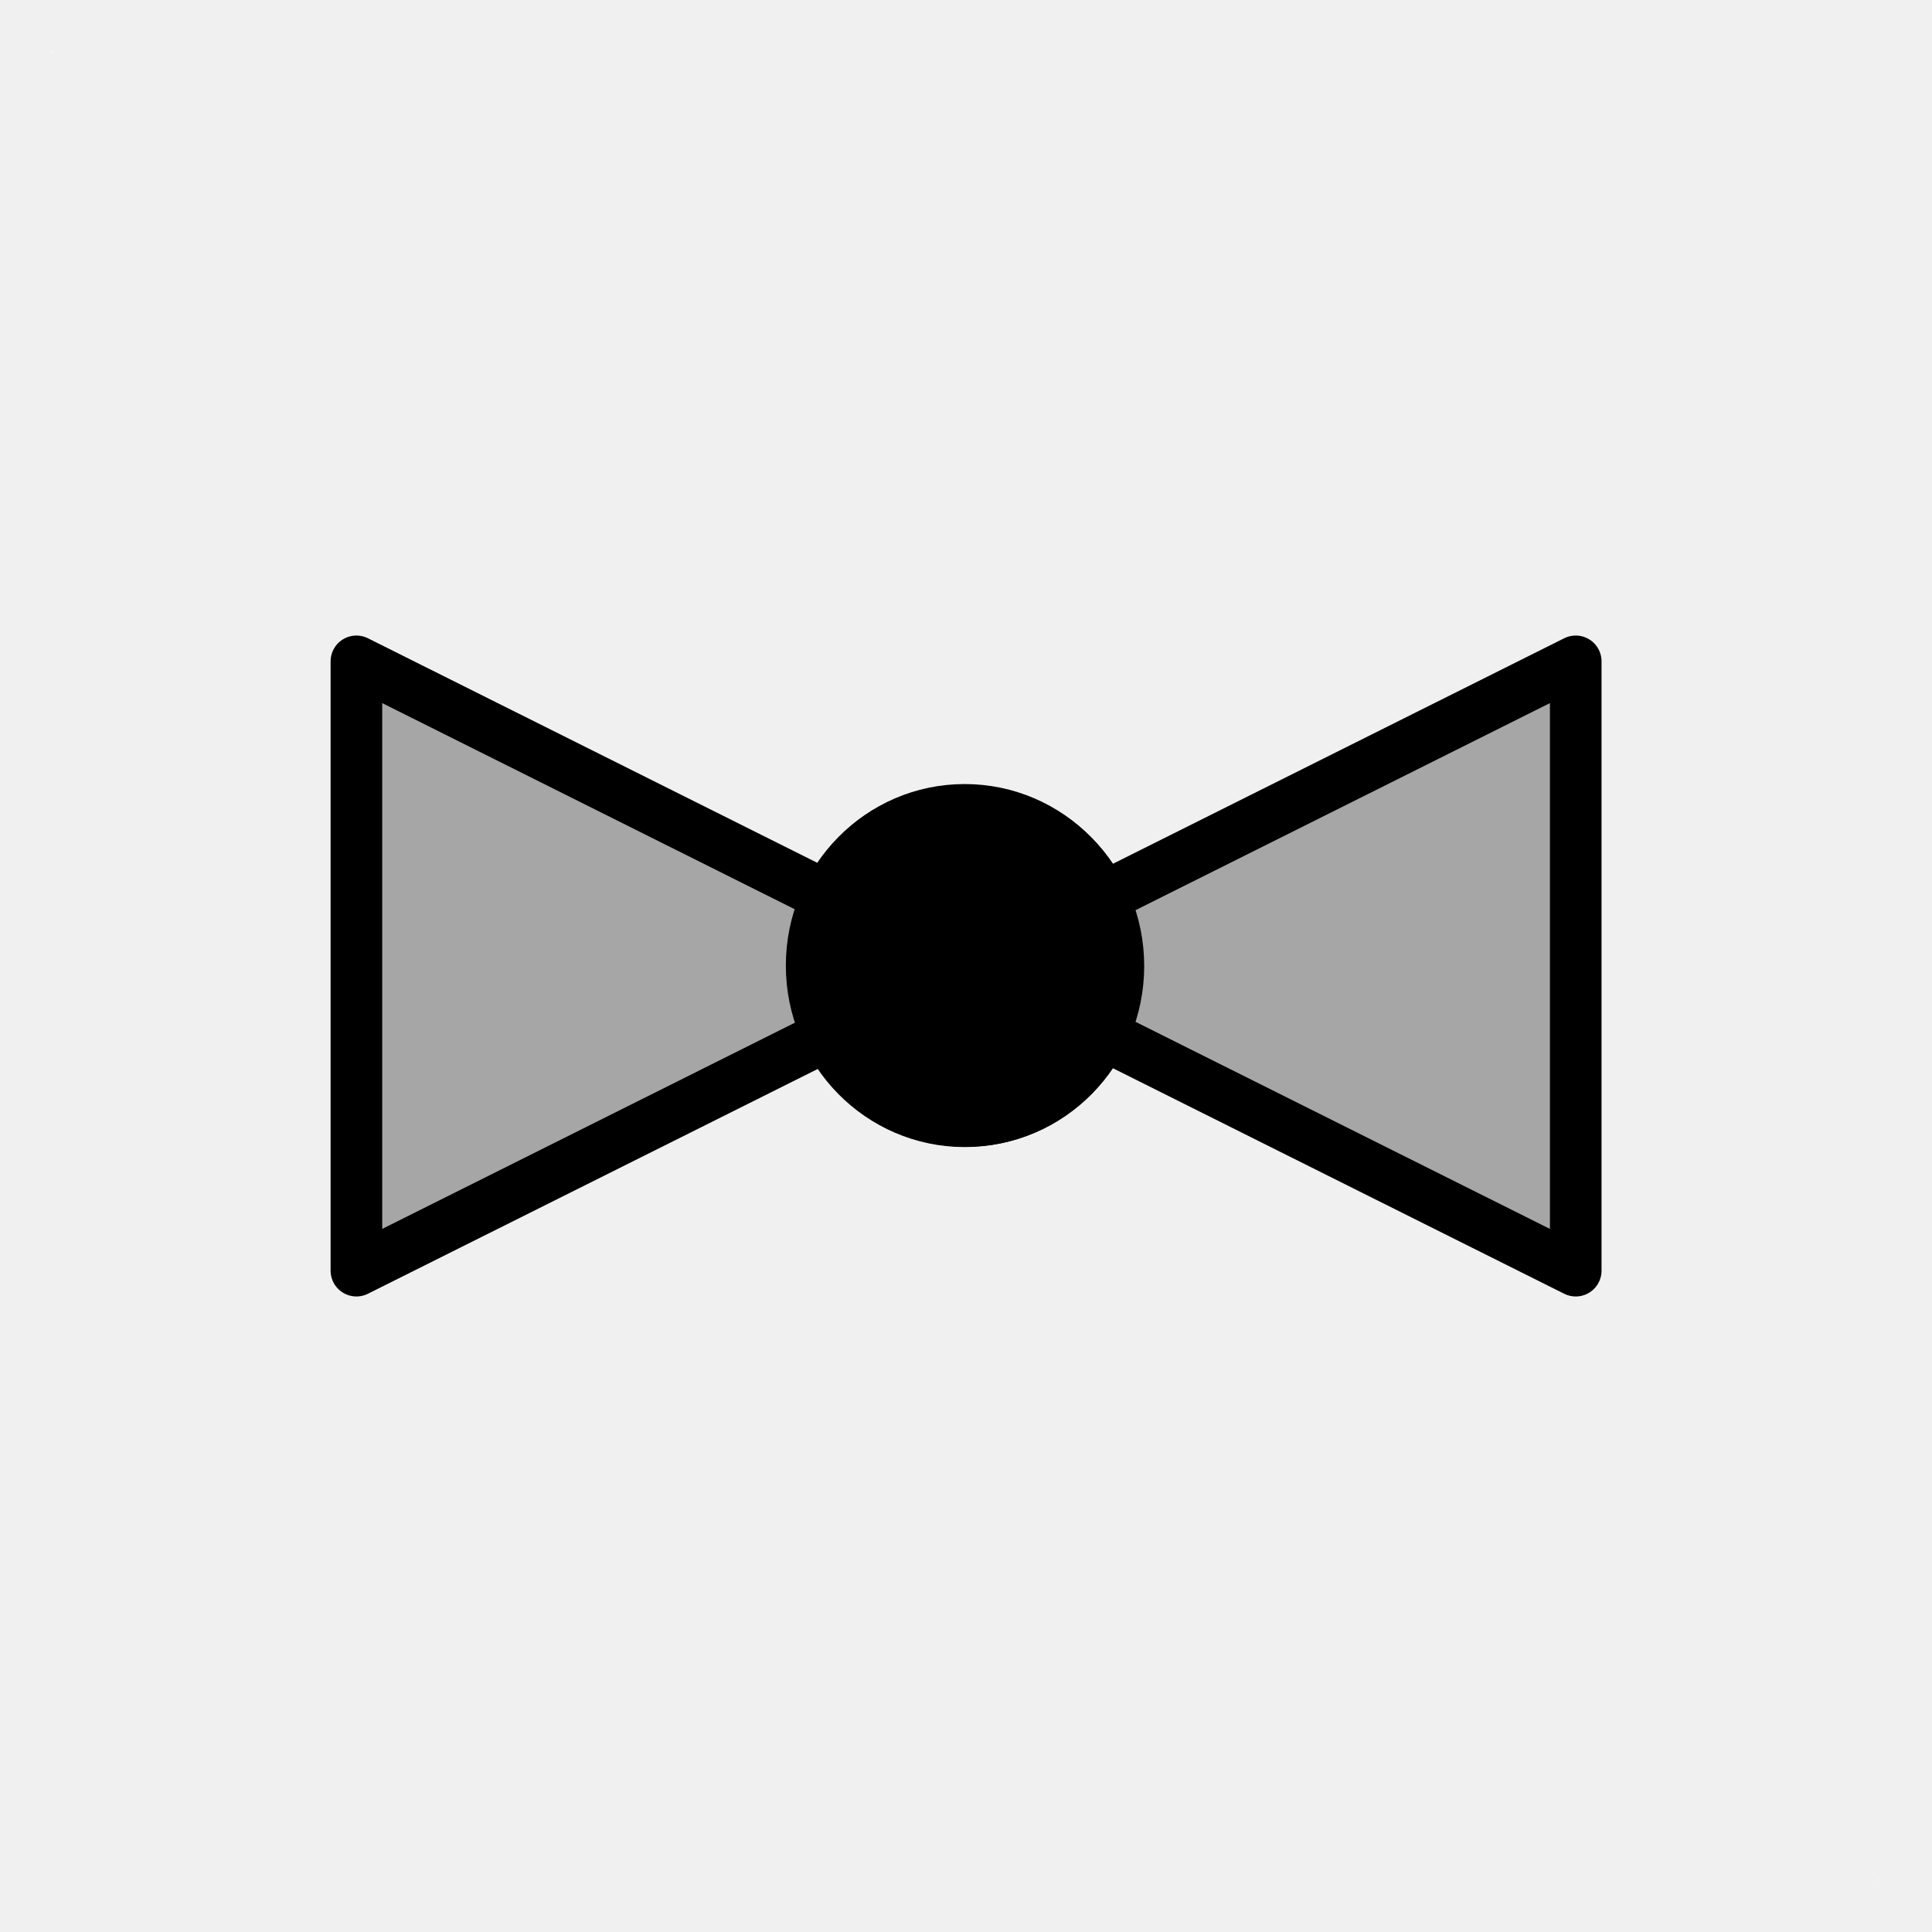
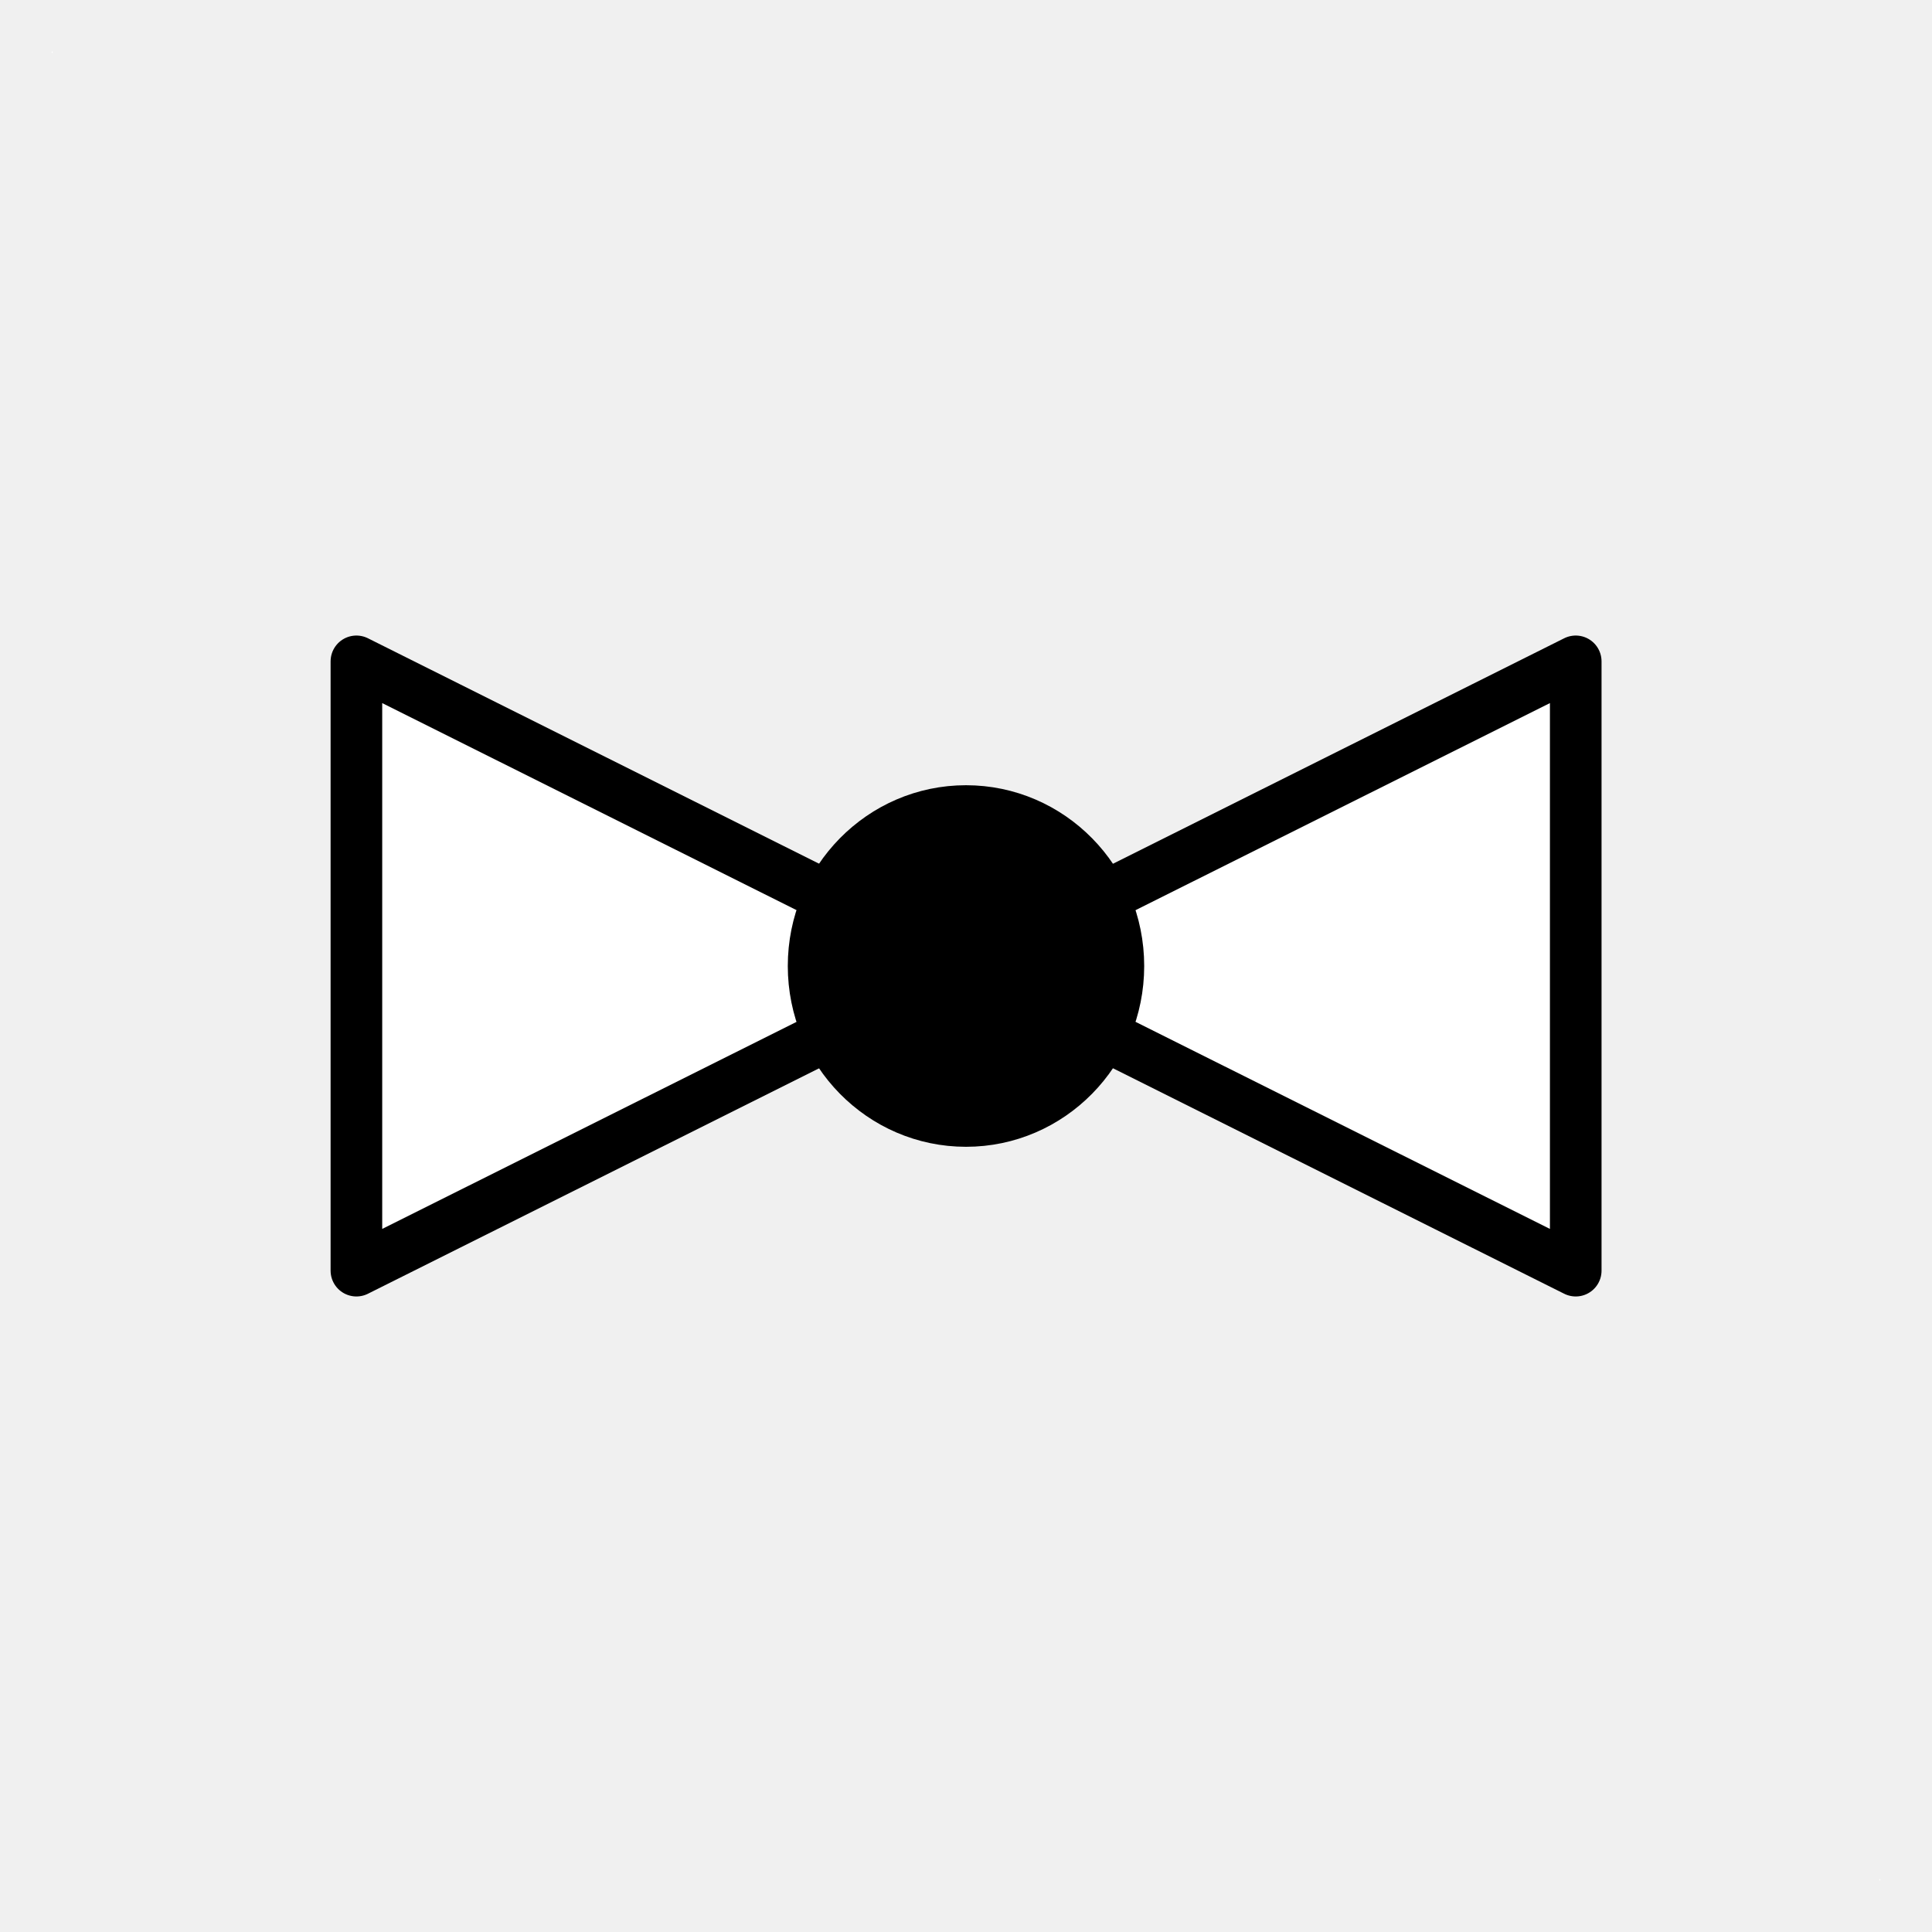
<svg xmlns="http://www.w3.org/2000/svg" xmlns:ns1="http://schemas.microsoft.com/visio/2003/SVGExtensions/" width="0.374in" height="0.374in" viewBox="0 0 26.952 26.952" xml:space="preserve" color-interpolation-filters="sRGB" class="st4">
  <ns1:documentProperties ns1:langID="1036" ns1:metric="true" ns1:viewMarkup="false" />
  <style type="text/css">
	
		.st1 {fill:#ffffff;stroke:none;stroke-linecap:round;stroke-linejoin:round;stroke-width:0.72}
- 		.st2 {fill:#a6a6a6;stroke:#000000;stroke-linecap:round;stroke-linejoin:round;stroke-width:0.72}
+ 		.st2 {fill:#ffffff;stroke:#000000;stroke-linecap:round;stroke-linejoin:round;stroke-width:0.72}
		.st3 {fill:#000000;stroke:#000000;stroke-linecap:round;stroke-linejoin:round;stroke-width:0.72}
		.st4 {fill:none;fill-rule:evenodd;font-size:12;overflow:visible;stroke-linecap:square;stroke-miterlimit:3}
	
	</style>
  <g ns1:mID="0" ns1:index="1" ns1:groupContext="foregroundPage">
    <ns1:pageProperties ns1:drawingScale="0.0393701" ns1:pageScale="0.0393701" ns1:drawingUnits="24" ns1:shadowOffsetX="8.50394" ns1:shadowOffsetY="-8.50394" />
    <g id="group1-1" transform="translate(0.72,-0.72)" ns1:mID="1" ns1:groupContext="group">
      <g id="shape2-2" ns1:mID="2" ns1:groupContext="shape" transform="translate(0,-25.4959)">
        <rect x="0" y="26.936" width="0.016" height="0.016" class="st1" />
      </g>
      <g id="shape3-4" ns1:mID="3" ns1:groupContext="shape" transform="translate(25.4959,0)">
        <rect x="0" y="26.936" width="0.016" height="0.016" class="st1" />
      </g>
    </g>
    <g id="group27-6" transform="translate(4.97197,-9.22394)" ns1:mID="27" ns1:groupContext="group">
-       <g id="group28-7" ns1:mID="28" ns1:groupContext="group">
-         <g id="shape29-8" ns1:mID="29" ns1:groupContext="shape">
-           <path d="M0 26.95 L0 18.45 L17.01 26.95 L17.01 18.45 L0 26.95 Z" class="st2" />
-         </g>
-         <g id="shape30-10" ns1:mID="30" ns1:groupContext="shape" transform="translate(6.37795,-2.08995)">
-           <ellipse cx="2.126" cy="24.79" rx="2.126" ry="2.162" class="st2" />
-         </g>
+       <g id="shape28-7" ns1:mID="28" ns1:groupContext="shape">
+         <path d="M0 26.95 L0 18.45 L17.01 26.95 L17.01 18.45 L0 26.95 Z" class="st2" />
      </g>
-       <g id="shape31-12" ns1:mID="31" ns1:groupContext="shape" transform="translate(6.35087,-2.0863)">
-         <ellipse cx="2.135" cy="24.78" rx="2.135" ry="2.172" class="st3" />
+       <g id="shape29-9" ns1:mID="29" ns1:groupContext="shape" transform="translate(6.37795,-2.08995)">
+         <ellipse cx="2.126" cy="24.79" rx="2.126" ry="2.162" class="st3" />
      </g>
    </g>
  </g>
</svg>
